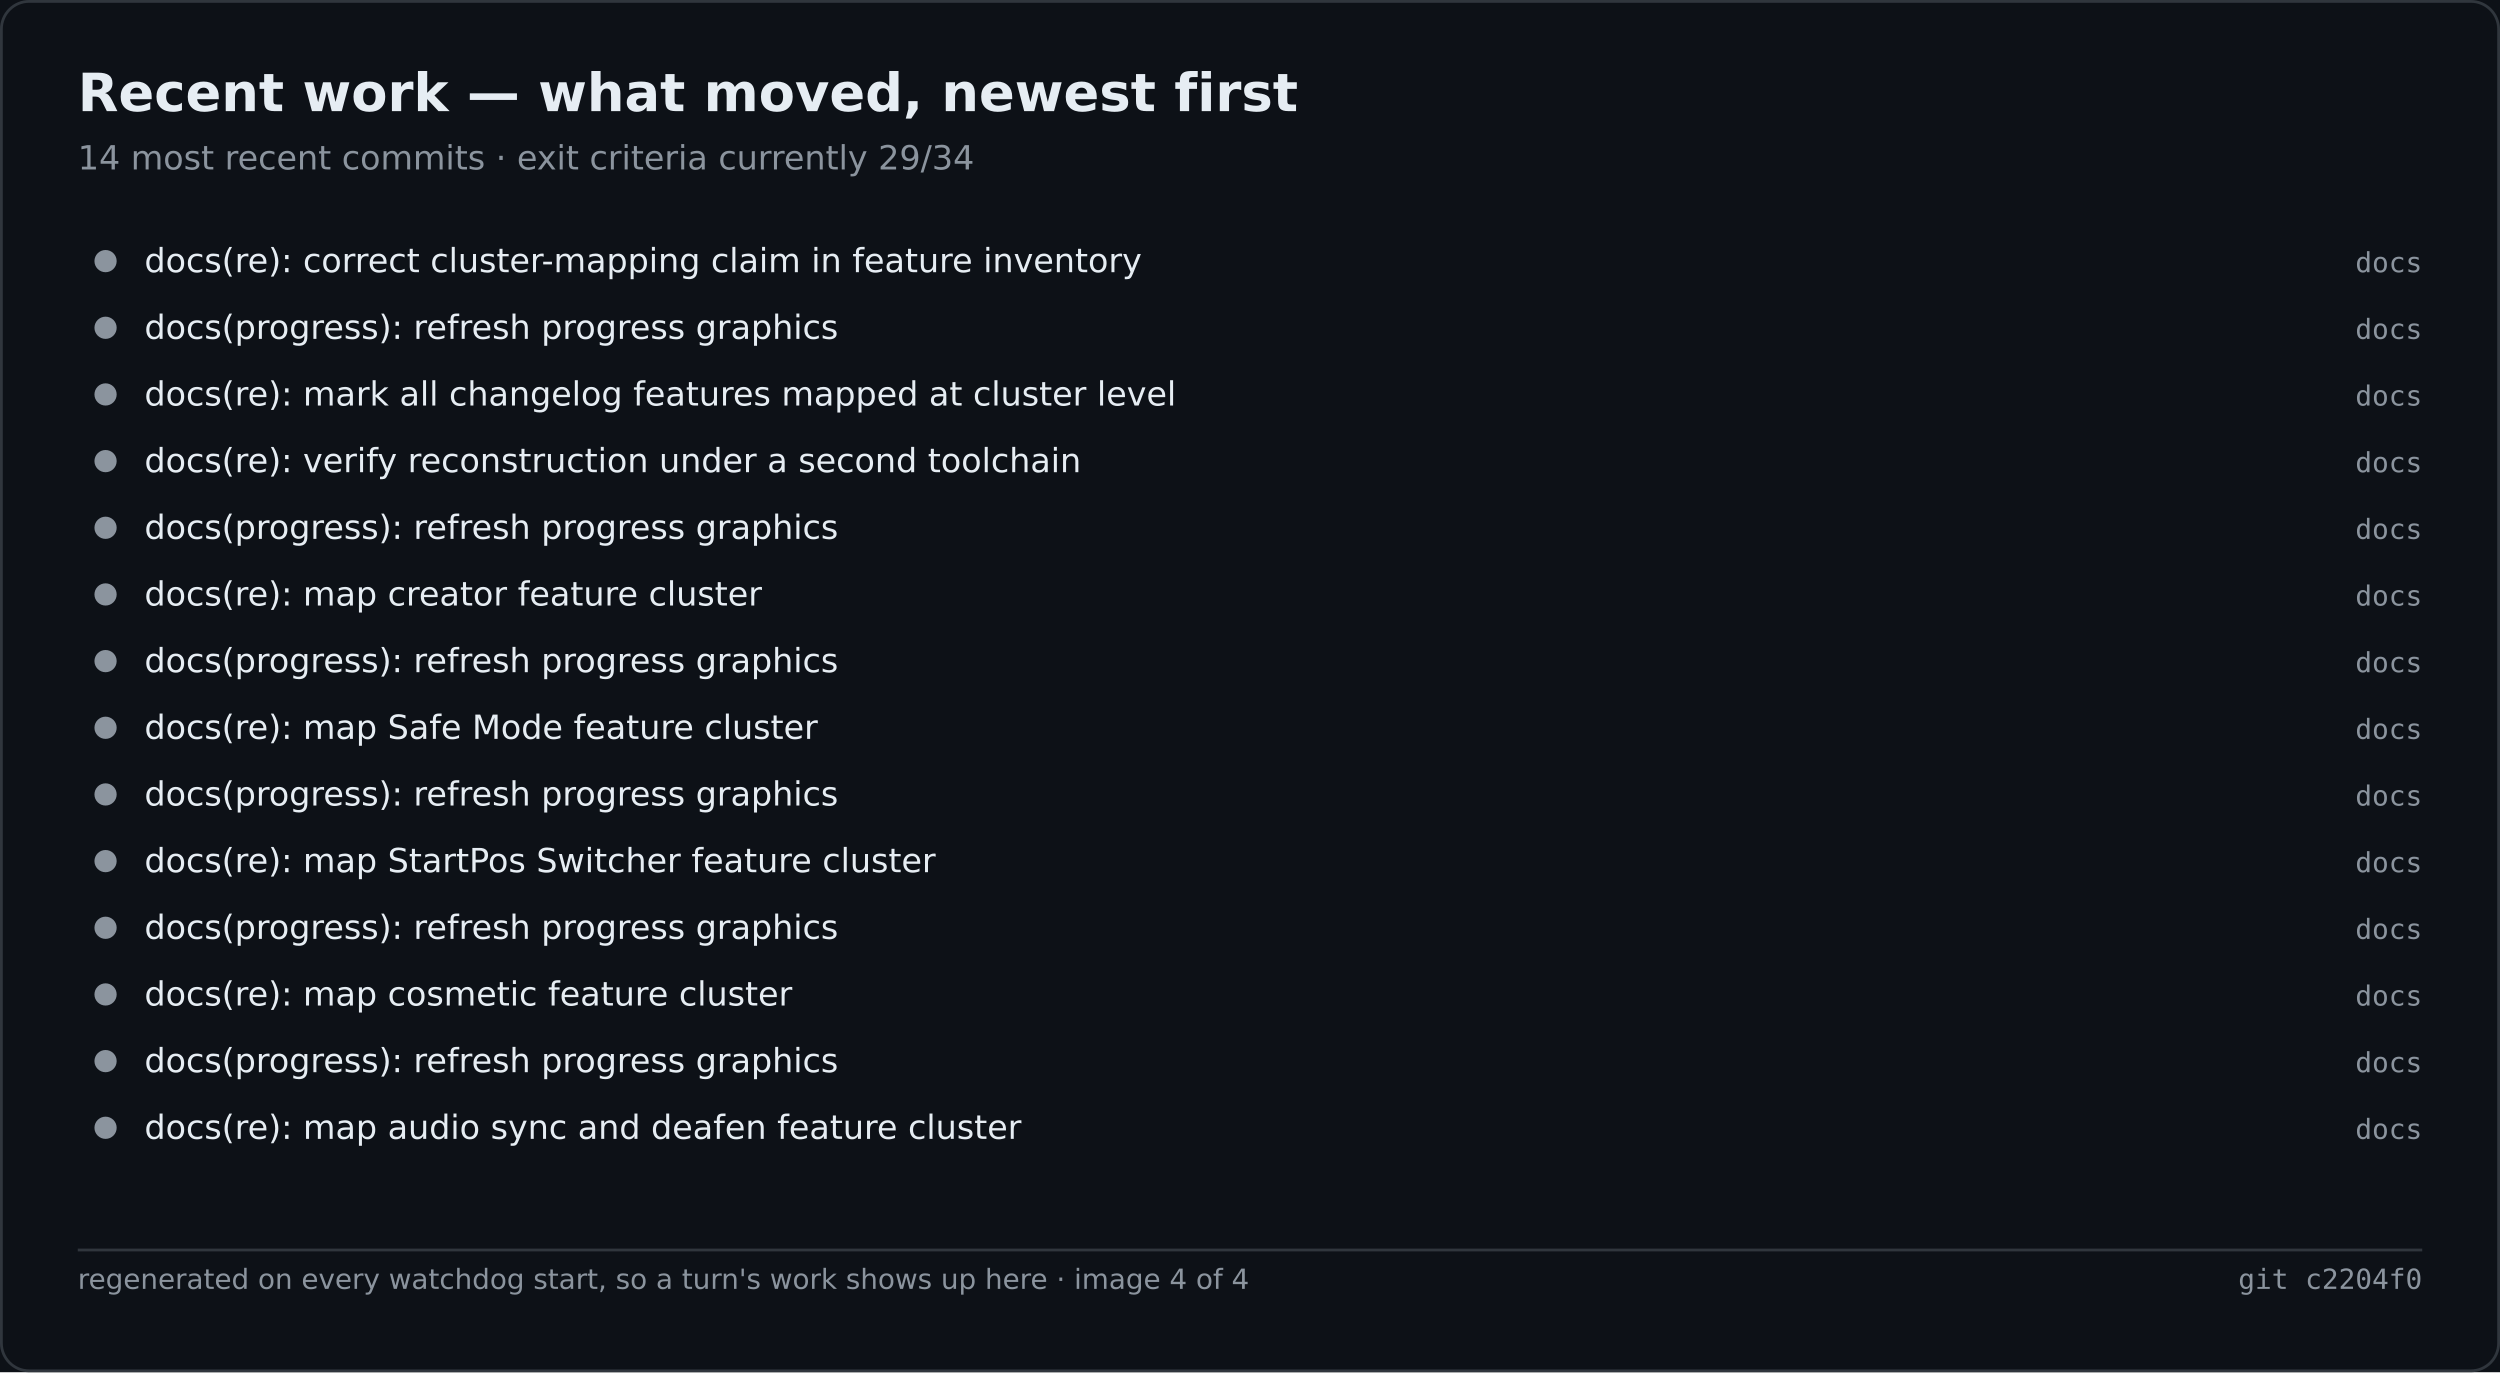
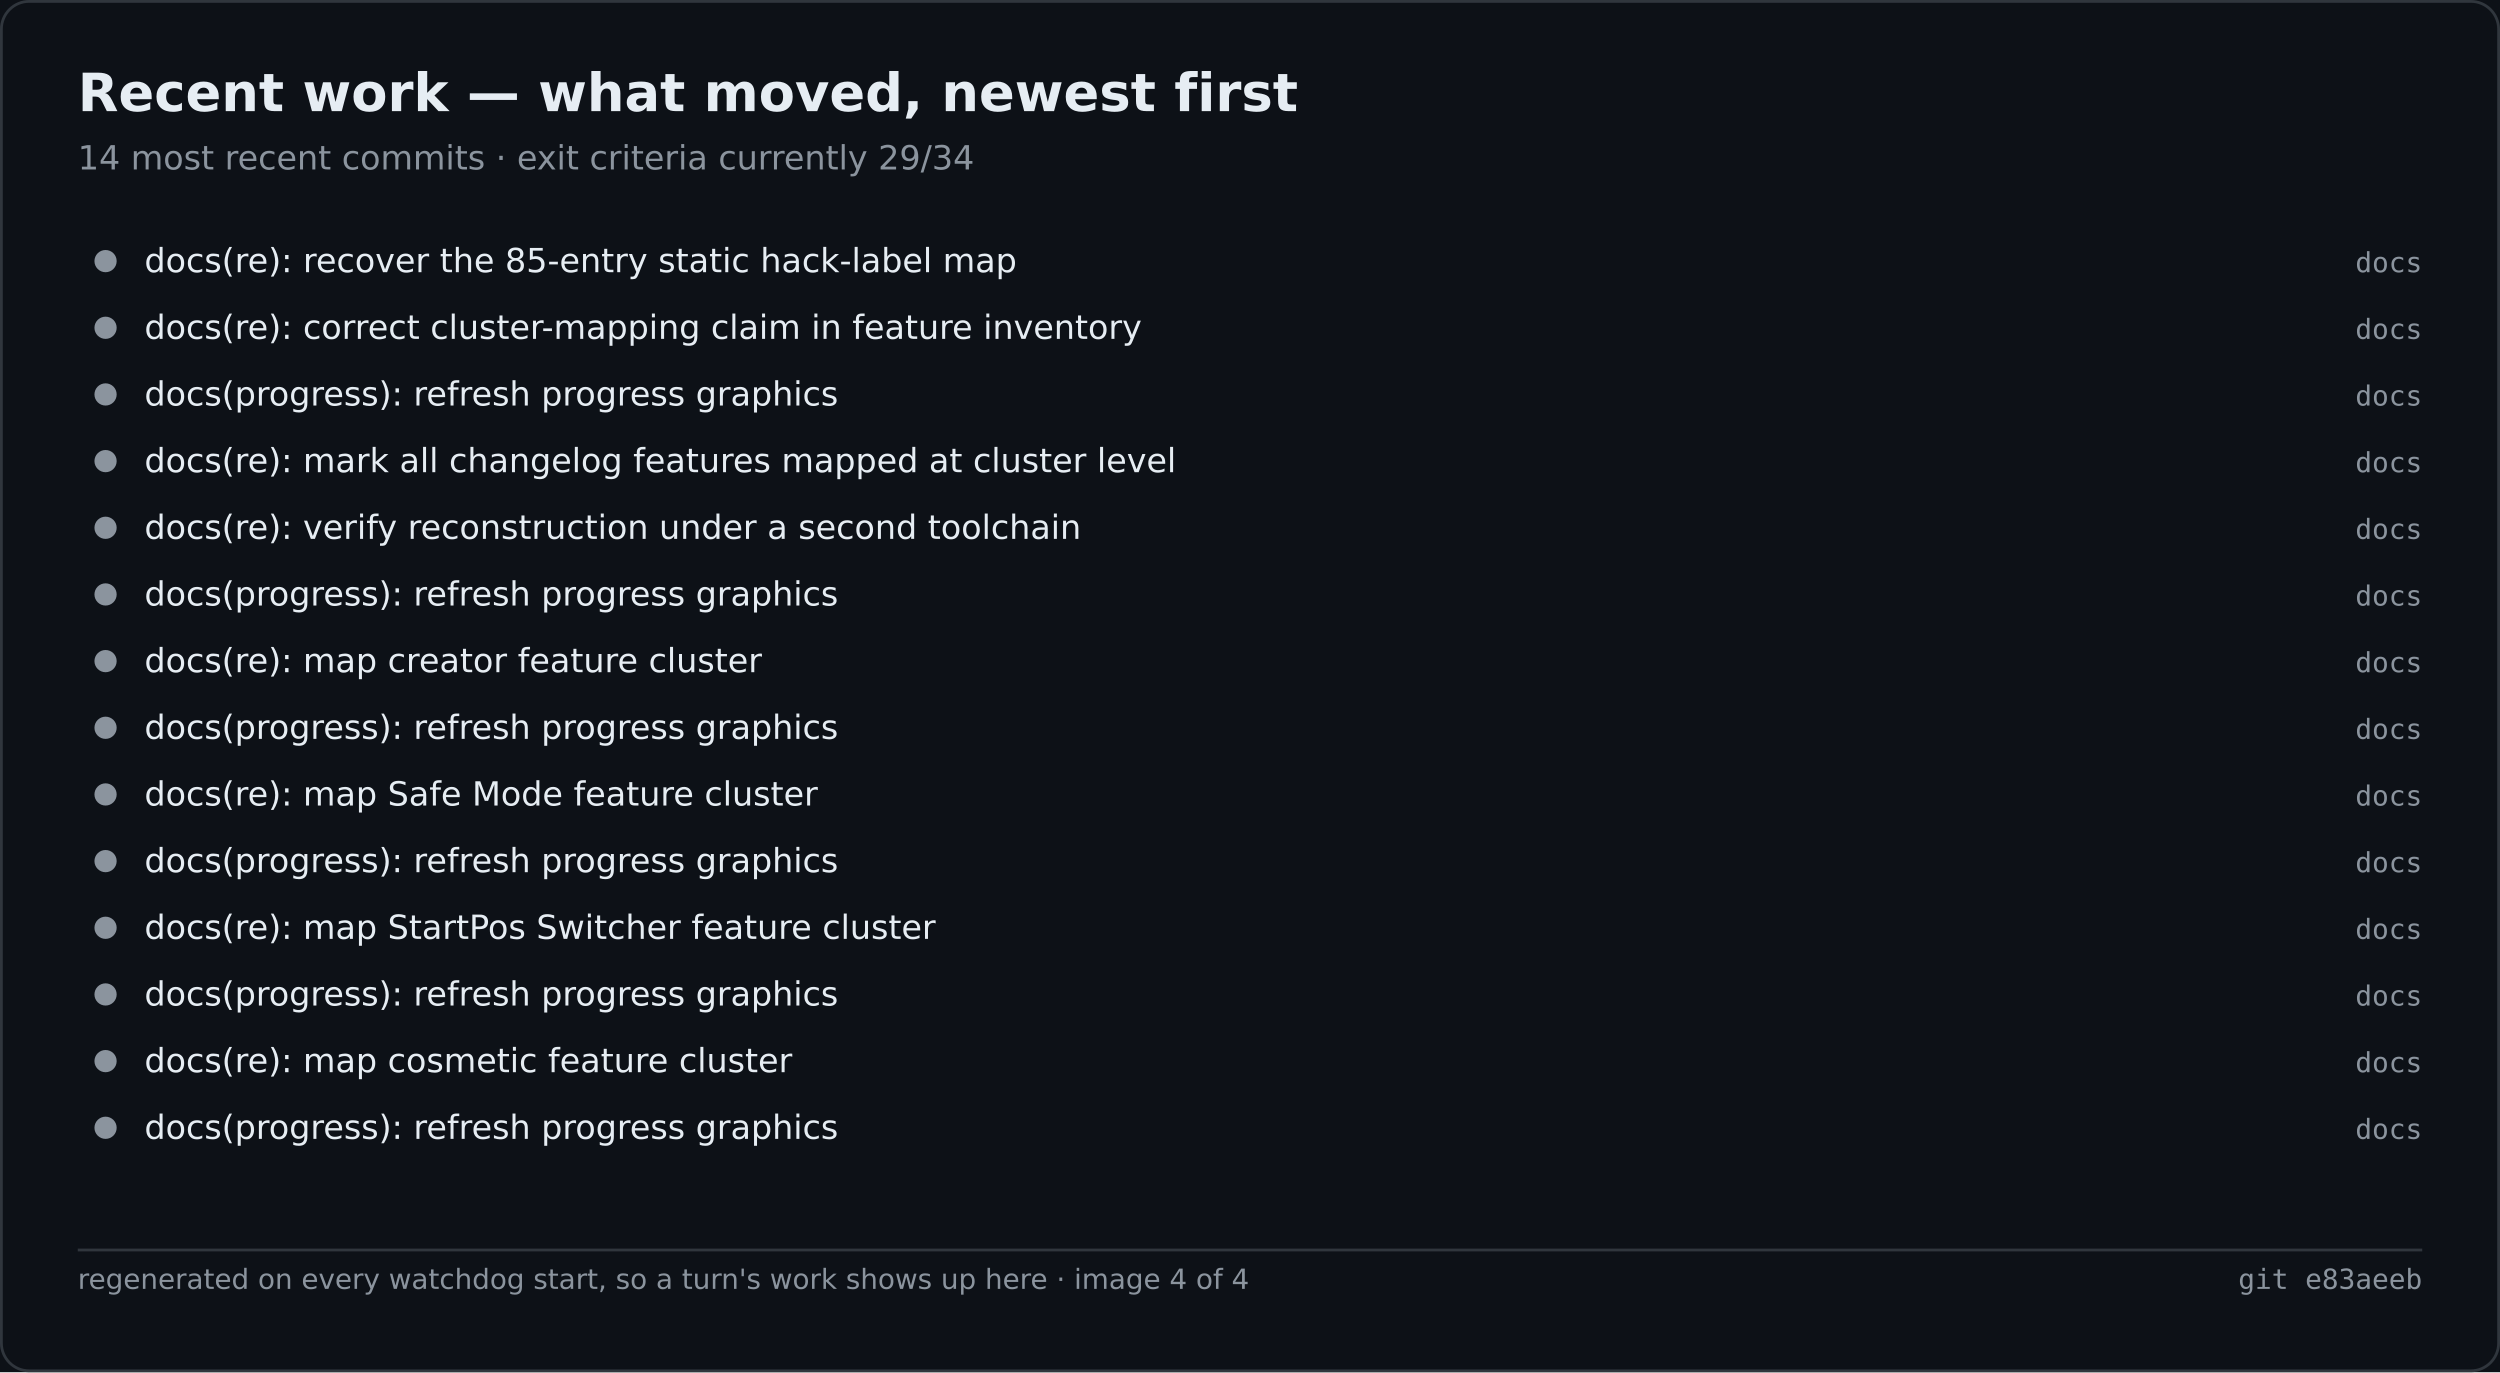
<svg xmlns="http://www.w3.org/2000/svg" width="900" height="494" viewBox="0 0 900 494" role="img" aria-label="Recent work — what moved, newest first">
  <rect width="900" height="494" fill="#0d1117" />
  <rect x="0.5" y="0.5" width="899" height="493" fill="none" stroke="#30363d" rx="10" />
  <text x="28" y="40" font-family="Segoe UI,DejaVu Sans,Helvetica,sans-serif" font-size="19" font-weight="600" fill="#e6edf3">Recent work — what moved, newest first</text>
  <text x="28" y="61" font-family="Segoe UI,DejaVu Sans,Helvetica,sans-serif" font-size="12" fill="#8b949e">14 most recent commits · exit criteria currently 29/34</text>
  <circle cx="38.0" cy="94.0" r="4" fill="#8b949e" />
-   <text x="52.0" y="98.0" font-family="Segoe UI,DejaVu Sans,Helvetica,sans-serif" font-size="12" fill="#e6edf3">docs(re): correct cluster-mapping claim in feature inventory</text>
+   <text x="52.0" y="98.0" font-family="Segoe UI,DejaVu Sans,Helvetica,sans-serif" font-size="12" fill="#e6edf3">docs(re): recover the 85-entry static hack-label map</text>
  <text x="872.0" y="98.0" font-family="Cascadia Mono,Consolas,DejaVu Sans Mono,monospace" font-size="10" fill="#8b949e" text-anchor="end">docs</text>
  <circle cx="38.0" cy="118.0" r="4" fill="#8b949e" />
-   <text x="52.0" y="122.0" font-family="Segoe UI,DejaVu Sans,Helvetica,sans-serif" font-size="12" fill="#e6edf3">docs(progress): refresh progress graphics</text>
+   <text x="52.0" y="122.0" font-family="Segoe UI,DejaVu Sans,Helvetica,sans-serif" font-size="12" fill="#e6edf3">docs(re): correct cluster-mapping claim in feature inventory</text>
  <text x="872.0" y="122.0" font-family="Cascadia Mono,Consolas,DejaVu Sans Mono,monospace" font-size="10" fill="#8b949e" text-anchor="end">docs</text>
  <circle cx="38.0" cy="142.0" r="4" fill="#8b949e" />
-   <text x="52.0" y="146.0" font-family="Segoe UI,DejaVu Sans,Helvetica,sans-serif" font-size="12" fill="#e6edf3">docs(re): mark all changelog features mapped at cluster level</text>
+   <text x="52.0" y="146.0" font-family="Segoe UI,DejaVu Sans,Helvetica,sans-serif" font-size="12" fill="#e6edf3">docs(progress): refresh progress graphics</text>
  <text x="872.0" y="146.0" font-family="Cascadia Mono,Consolas,DejaVu Sans Mono,monospace" font-size="10" fill="#8b949e" text-anchor="end">docs</text>
  <circle cx="38.0" cy="166.0" r="4" fill="#8b949e" />
-   <text x="52.0" y="170.0" font-family="Segoe UI,DejaVu Sans,Helvetica,sans-serif" font-size="12" fill="#e6edf3">docs(re): verify reconstruction under a second toolchain</text>
+   <text x="52.0" y="170.0" font-family="Segoe UI,DejaVu Sans,Helvetica,sans-serif" font-size="12" fill="#e6edf3">docs(re): mark all changelog features mapped at cluster level</text>
  <text x="872.0" y="170.0" font-family="Cascadia Mono,Consolas,DejaVu Sans Mono,monospace" font-size="10" fill="#8b949e" text-anchor="end">docs</text>
  <circle cx="38.0" cy="190.0" r="4" fill="#8b949e" />
-   <text x="52.0" y="194.0" font-family="Segoe UI,DejaVu Sans,Helvetica,sans-serif" font-size="12" fill="#e6edf3">docs(progress): refresh progress graphics</text>
+   <text x="52.0" y="194.0" font-family="Segoe UI,DejaVu Sans,Helvetica,sans-serif" font-size="12" fill="#e6edf3">docs(re): verify reconstruction under a second toolchain</text>
  <text x="872.0" y="194.0" font-family="Cascadia Mono,Consolas,DejaVu Sans Mono,monospace" font-size="10" fill="#8b949e" text-anchor="end">docs</text>
  <circle cx="38.0" cy="214.0" r="4" fill="#8b949e" />
-   <text x="52.0" y="218.0" font-family="Segoe UI,DejaVu Sans,Helvetica,sans-serif" font-size="12" fill="#e6edf3">docs(re): map creator feature cluster</text>
+   <text x="52.0" y="218.0" font-family="Segoe UI,DejaVu Sans,Helvetica,sans-serif" font-size="12" fill="#e6edf3">docs(progress): refresh progress graphics</text>
  <text x="872.0" y="218.0" font-family="Cascadia Mono,Consolas,DejaVu Sans Mono,monospace" font-size="10" fill="#8b949e" text-anchor="end">docs</text>
  <circle cx="38.0" cy="238.0" r="4" fill="#8b949e" />
-   <text x="52.0" y="242.0" font-family="Segoe UI,DejaVu Sans,Helvetica,sans-serif" font-size="12" fill="#e6edf3">docs(progress): refresh progress graphics</text>
+   <text x="52.0" y="242.0" font-family="Segoe UI,DejaVu Sans,Helvetica,sans-serif" font-size="12" fill="#e6edf3">docs(re): map creator feature cluster</text>
  <text x="872.0" y="242.0" font-family="Cascadia Mono,Consolas,DejaVu Sans Mono,monospace" font-size="10" fill="#8b949e" text-anchor="end">docs</text>
  <circle cx="38.0" cy="262.0" r="4" fill="#8b949e" />
-   <text x="52.0" y="266.0" font-family="Segoe UI,DejaVu Sans,Helvetica,sans-serif" font-size="12" fill="#e6edf3">docs(re): map Safe Mode feature cluster</text>
+   <text x="52.0" y="266.0" font-family="Segoe UI,DejaVu Sans,Helvetica,sans-serif" font-size="12" fill="#e6edf3">docs(progress): refresh progress graphics</text>
  <text x="872.0" y="266.0" font-family="Cascadia Mono,Consolas,DejaVu Sans Mono,monospace" font-size="10" fill="#8b949e" text-anchor="end">docs</text>
  <circle cx="38.0" cy="286.0" r="4" fill="#8b949e" />
-   <text x="52.0" y="290.0" font-family="Segoe UI,DejaVu Sans,Helvetica,sans-serif" font-size="12" fill="#e6edf3">docs(progress): refresh progress graphics</text>
+   <text x="52.0" y="290.0" font-family="Segoe UI,DejaVu Sans,Helvetica,sans-serif" font-size="12" fill="#e6edf3">docs(re): map Safe Mode feature cluster</text>
  <text x="872.0" y="290.0" font-family="Cascadia Mono,Consolas,DejaVu Sans Mono,monospace" font-size="10" fill="#8b949e" text-anchor="end">docs</text>
  <circle cx="38.0" cy="310.0" r="4" fill="#8b949e" />
-   <text x="52.0" y="314.0" font-family="Segoe UI,DejaVu Sans,Helvetica,sans-serif" font-size="12" fill="#e6edf3">docs(re): map StartPos Switcher feature cluster</text>
+   <text x="52.0" y="314.0" font-family="Segoe UI,DejaVu Sans,Helvetica,sans-serif" font-size="12" fill="#e6edf3">docs(progress): refresh progress graphics</text>
  <text x="872.0" y="314.0" font-family="Cascadia Mono,Consolas,DejaVu Sans Mono,monospace" font-size="10" fill="#8b949e" text-anchor="end">docs</text>
  <circle cx="38.0" cy="334.0" r="4" fill="#8b949e" />
-   <text x="52.0" y="338.0" font-family="Segoe UI,DejaVu Sans,Helvetica,sans-serif" font-size="12" fill="#e6edf3">docs(progress): refresh progress graphics</text>
+   <text x="52.0" y="338.0" font-family="Segoe UI,DejaVu Sans,Helvetica,sans-serif" font-size="12" fill="#e6edf3">docs(re): map StartPos Switcher feature cluster</text>
  <text x="872.0" y="338.0" font-family="Cascadia Mono,Consolas,DejaVu Sans Mono,monospace" font-size="10" fill="#8b949e" text-anchor="end">docs</text>
  <circle cx="38.0" cy="358.0" r="4" fill="#8b949e" />
-   <text x="52.0" y="362.0" font-family="Segoe UI,DejaVu Sans,Helvetica,sans-serif" font-size="12" fill="#e6edf3">docs(re): map cosmetic feature cluster</text>
+   <text x="52.0" y="362.0" font-family="Segoe UI,DejaVu Sans,Helvetica,sans-serif" font-size="12" fill="#e6edf3">docs(progress): refresh progress graphics</text>
  <text x="872.0" y="362.0" font-family="Cascadia Mono,Consolas,DejaVu Sans Mono,monospace" font-size="10" fill="#8b949e" text-anchor="end">docs</text>
  <circle cx="38.0" cy="382.0" r="4" fill="#8b949e" />
-   <text x="52.0" y="386.0" font-family="Segoe UI,DejaVu Sans,Helvetica,sans-serif" font-size="12" fill="#e6edf3">docs(progress): refresh progress graphics</text>
+   <text x="52.0" y="386.0" font-family="Segoe UI,DejaVu Sans,Helvetica,sans-serif" font-size="12" fill="#e6edf3">docs(re): map cosmetic feature cluster</text>
  <text x="872.0" y="386.0" font-family="Cascadia Mono,Consolas,DejaVu Sans Mono,monospace" font-size="10" fill="#8b949e" text-anchor="end">docs</text>
  <circle cx="38.0" cy="406.0" r="4" fill="#8b949e" />
-   <text x="52.0" y="410.0" font-family="Segoe UI,DejaVu Sans,Helvetica,sans-serif" font-size="12" fill="#e6edf3">docs(re): map audio sync and deafen feature cluster</text>
+   <text x="52.0" y="410.0" font-family="Segoe UI,DejaVu Sans,Helvetica,sans-serif" font-size="12" fill="#e6edf3">docs(progress): refresh progress graphics</text>
  <text x="872.0" y="410.0" font-family="Cascadia Mono,Consolas,DejaVu Sans Mono,monospace" font-size="10" fill="#8b949e" text-anchor="end">docs</text>
  <line x1="28.0" y1="450.0" x2="872.0" y2="450.0" stroke="#30363d" stroke-width="1" />
  <text x="28.0" y="464.0" font-family="Segoe UI,DejaVu Sans,Helvetica,sans-serif" font-size="10" fill="#8b949e">regenerated on every watchdog start, so a turn's work shows up here · image 4 of 4</text>
-   <text x="872.0" y="464.0" font-family="Cascadia Mono,Consolas,DejaVu Sans Mono,monospace" font-size="10" fill="#8b949e" text-anchor="end">git c2204f0</text>
+   <text x="872.0" y="464.0" font-family="Cascadia Mono,Consolas,DejaVu Sans Mono,monospace" font-size="10" fill="#8b949e" text-anchor="end">git e83aeeb</text>
</svg>
